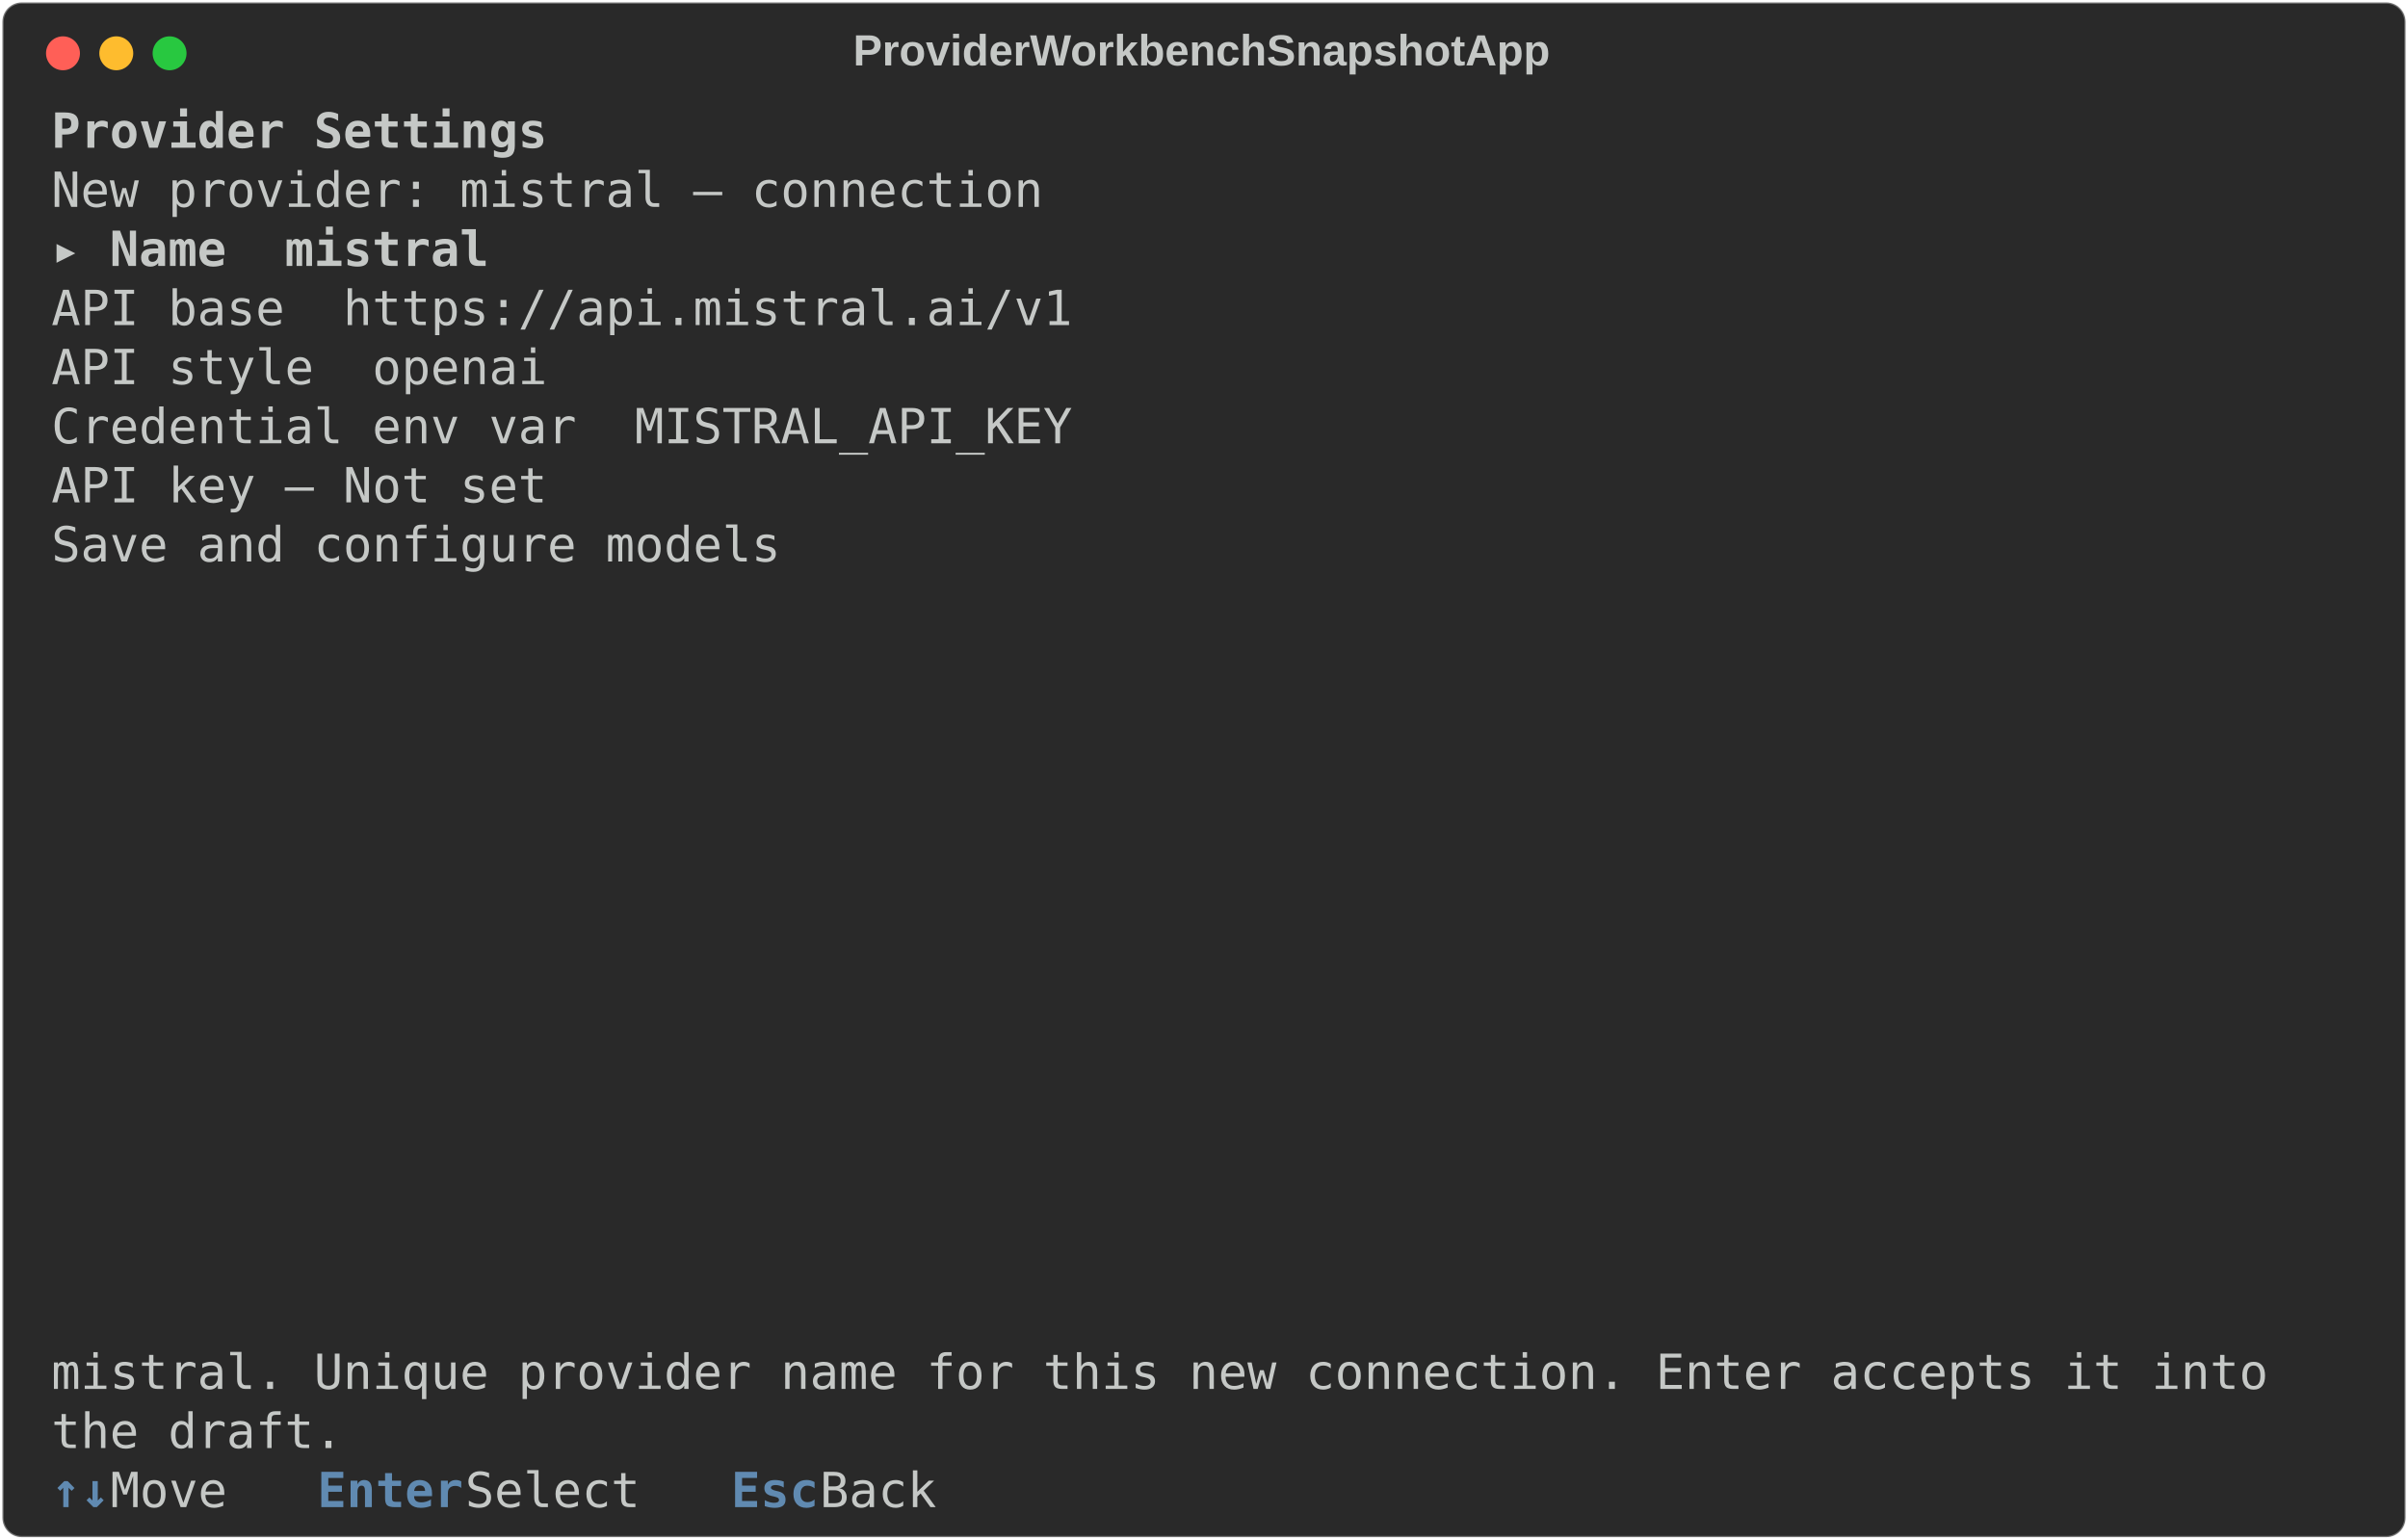
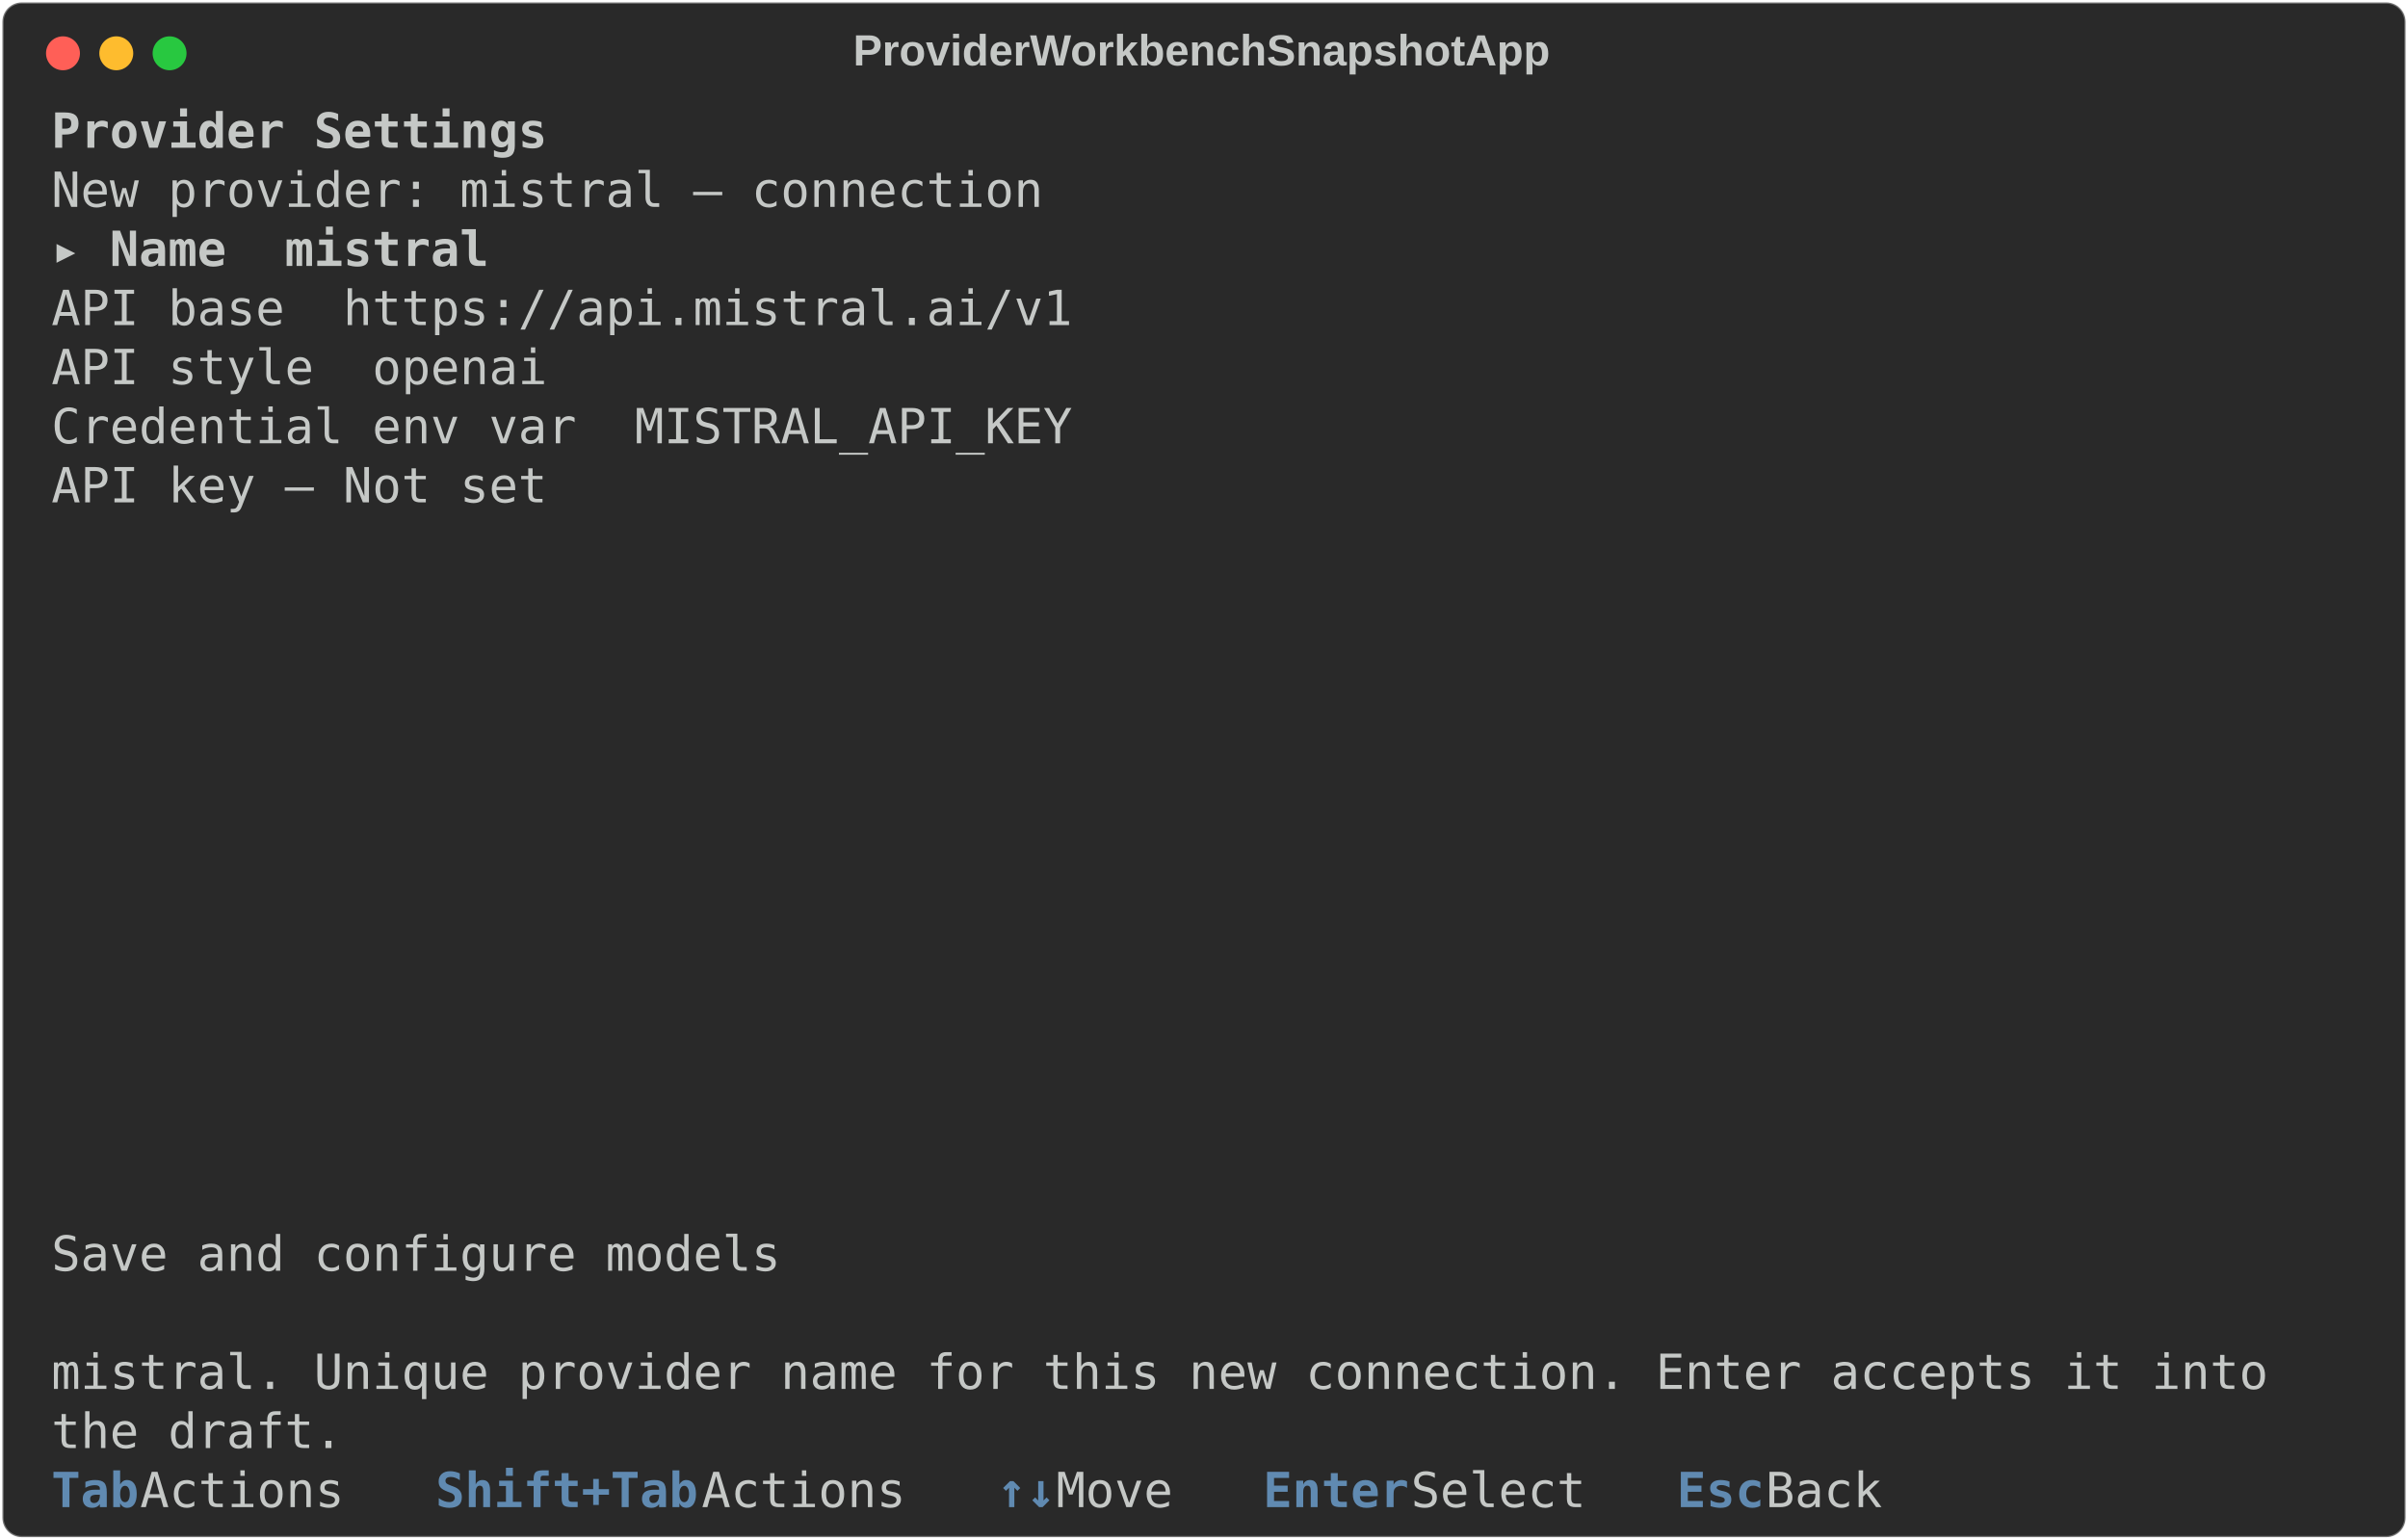
<svg xmlns="http://www.w3.org/2000/svg" class="rich-terminal" viewBox="0 0 994 635.6">
  <style>

    @font-face {
        font-family: "Fira Code";
        src: local("FiraCode-Regular"),
                url("https://cdnjs.cloudflare.com/ajax/libs/firacode/6.2.0/woff2/FiraCode-Regular.woff2") format("woff2"),
                url("https://cdnjs.cloudflare.com/ajax/libs/firacode/6.2.0/woff/FiraCode-Regular.woff") format("woff");
        font-style: normal;
        font-weight: 400;
    }
    @font-face {
        font-family: "Fira Code";
        src: local("FiraCode-Bold"),
                url("https://cdnjs.cloudflare.com/ajax/libs/firacode/6.2.0/woff2/FiraCode-Bold.woff2") format("woff2"),
                url("https://cdnjs.cloudflare.com/ajax/libs/firacode/6.2.0/woff/FiraCode-Bold.woff") format("woff");
        font-style: bold;
        font-weight: 700;
    }

    .terminal-matrix {
        font-family: Fira Code, monospace;
        font-size: 20px;
        line-height: 24.4px;
        font-variant-east-asian: full-width;
    }

    .terminal-title {
        font-size: 18px;
        font-weight: bold;
        font-family: arial;
    }

    .terminal-r1 { fill: #c5c8c6 }
.terminal-r2 { fill: #c5c8c6;font-weight: bold }
.terminal-r3 { fill: #608ab1;font-weight: bold }
    </style>
  <defs>
    <clipPath id="terminal-clip-terminal">
      <rect x="0" y="0" width="975.0" height="584.6" />
    </clipPath>
    <clipPath id="terminal-line-0">
      <rect x="0" y="1.5" width="976" height="24.65" />
    </clipPath>
    <clipPath id="terminal-line-1">
      <rect x="0" y="25.9" width="976" height="24.65" />
    </clipPath>
    <clipPath id="terminal-line-2">
      <rect x="0" y="50.3" width="976" height="24.65" />
    </clipPath>
    <clipPath id="terminal-line-3">
      <rect x="0" y="74.7" width="976" height="24.65" />
    </clipPath>
    <clipPath id="terminal-line-4">
      <rect x="0" y="99.1" width="976" height="24.65" />
    </clipPath>
    <clipPath id="terminal-line-5">
      <rect x="0" y="123.5" width="976" height="24.65" />
    </clipPath>
    <clipPath id="terminal-line-6">
      <rect x="0" y="147.9" width="976" height="24.65" />
    </clipPath>
    <clipPath id="terminal-line-7">
      <rect x="0" y="172.3" width="976" height="24.65" />
    </clipPath>
    <clipPath id="terminal-line-8">
      <rect x="0" y="196.7" width="976" height="24.65" />
    </clipPath>
    <clipPath id="terminal-line-9">
      <rect x="0" y="221.1" width="976" height="24.65" />
    </clipPath>
    <clipPath id="terminal-line-10">
      <rect x="0" y="245.5" width="976" height="24.65" />
    </clipPath>
    <clipPath id="terminal-line-11">
      <rect x="0" y="269.9" width="976" height="24.65" />
    </clipPath>
    <clipPath id="terminal-line-12">
      <rect x="0" y="294.3" width="976" height="24.65" />
    </clipPath>
    <clipPath id="terminal-line-13">
      <rect x="0" y="318.7" width="976" height="24.65" />
    </clipPath>
    <clipPath id="terminal-line-14">
      <rect x="0" y="343.1" width="976" height="24.65" />
    </clipPath>
    <clipPath id="terminal-line-15">
      <rect x="0" y="367.5" width="976" height="24.65" />
    </clipPath>
    <clipPath id="terminal-line-16">
      <rect x="0" y="391.9" width="976" height="24.65" />
    </clipPath>
    <clipPath id="terminal-line-17">
      <rect x="0" y="416.3" width="976" height="24.65" />
    </clipPath>
    <clipPath id="terminal-line-18">
      <rect x="0" y="440.7" width="976" height="24.65" />
    </clipPath>
    <clipPath id="terminal-line-19">
      <rect x="0" y="465.1" width="976" height="24.65" />
    </clipPath>
    <clipPath id="terminal-line-20">
      <rect x="0" y="489.5" width="976" height="24.65" />
    </clipPath>
    <clipPath id="terminal-line-21">
      <rect x="0" y="513.9" width="976" height="24.65" />
    </clipPath>
    <clipPath id="terminal-line-22">
      <rect x="0" y="538.3" width="976" height="24.65" />
    </clipPath>
  </defs>
  <rect fill="#292929" stroke="rgba(255,255,255,0.35)" stroke-width="1" x="1" y="1" width="992" height="633.6" rx="8" />
  <text class="terminal-title" fill="#c5c8c6" text-anchor="middle" x="496" y="27">ProviderWorkbenchSnapshotApp</text>
  <g transform="translate(26,22)">
    <circle cx="0" cy="0" r="7" fill="#ff5f57" />
    <circle cx="22" cy="0" r="7" fill="#febc2e" />
    <circle cx="44" cy="0" r="7" fill="#28c840" />
  </g>
  <g transform="translate(9, 41)" clip-path="url(#terminal-clip-terminal)">
    <g class="terminal-matrix">
      <text class="terminal-r2" x="12.2" y="20" textLength="207.4" clip-path="url(#terminal-line-0)">Provider Settings</text>
      <text class="terminal-r1" x="976" y="20" textLength="12.2" clip-path="url(#terminal-line-0)">
</text>
      <text class="terminal-r1" x="12.2" y="44.4" textLength="414.8" clip-path="url(#terminal-line-1)">New provider: mistral — connection</text>
      <text class="terminal-r1" x="976" y="44.4" textLength="12.2" clip-path="url(#terminal-line-1)">
</text>
      <text class="terminal-r2" x="12.2" y="68.8" textLength="183" clip-path="url(#terminal-line-2)">▸ Name  mistral</text>
      <text class="terminal-r1" x="976" y="68.8" textLength="12.2" clip-path="url(#terminal-line-2)">
</text>
      <text class="terminal-r1" x="12.2" y="93.2" textLength="451.4" clip-path="url(#terminal-line-3)">  API base  https://api.mistral.ai/v1</text>
      <text class="terminal-r1" x="976" y="93.2" textLength="12.2" clip-path="url(#terminal-line-3)">
</text>
      <text class="terminal-r1" x="12.2" y="117.6" textLength="231.8" clip-path="url(#terminal-line-4)">  API style  openai</text>
      <text class="terminal-r1" x="976" y="117.6" textLength="12.2" clip-path="url(#terminal-line-4)">
</text>
      <text class="terminal-r1" x="12.2" y="142" textLength="451.4" clip-path="url(#terminal-line-5)">  Credential env var  MISTRAL_API_KEY</text>
      <text class="terminal-r1" x="976" y="142" textLength="12.2" clip-path="url(#terminal-line-5)">
</text>
      <text class="terminal-r1" x="12.2" y="166.4" textLength="231.8" clip-path="url(#terminal-line-6)">  API key — Not set</text>
      <text class="terminal-r1" x="976" y="166.4" textLength="12.2" clip-path="url(#terminal-line-6)">
</text>
-       <text class="terminal-r1" x="12.2" y="190.8" textLength="329.4" clip-path="url(#terminal-line-7)">  Save and configure models</text>
      <text class="terminal-r1" x="976" y="190.8" textLength="12.2" clip-path="url(#terminal-line-7)">
</text>
      <text class="terminal-r1" x="976" y="215.2" textLength="12.2" clip-path="url(#terminal-line-8)">
</text>
      <text class="terminal-r1" x="976" y="239.6" textLength="12.2" clip-path="url(#terminal-line-9)">
</text>
      <text class="terminal-r1" x="976" y="264" textLength="12.2" clip-path="url(#terminal-line-10)">
</text>
      <text class="terminal-r1" x="976" y="288.4" textLength="12.2" clip-path="url(#terminal-line-11)">
</text>
      <text class="terminal-r1" x="976" y="312.8" textLength="12.2" clip-path="url(#terminal-line-12)">
</text>
      <text class="terminal-r1" x="976" y="337.2" textLength="12.2" clip-path="url(#terminal-line-13)">
</text>
      <text class="terminal-r1" x="976" y="361.6" textLength="12.2" clip-path="url(#terminal-line-14)">
</text>
      <text class="terminal-r1" x="976" y="386" textLength="12.2" clip-path="url(#terminal-line-15)">
</text>
      <text class="terminal-r1" x="976" y="410.4" textLength="12.2" clip-path="url(#terminal-line-16)">
</text>
      <text class="terminal-r1" x="976" y="434.8" textLength="12.2" clip-path="url(#terminal-line-17)">
</text>
      <text class="terminal-r1" x="976" y="459.2" textLength="12.2" clip-path="url(#terminal-line-18)">
</text>
+       <text class="terminal-r1" x="12.2" y="483.6" textLength="329.4" clip-path="url(#terminal-line-19)">  Save and configure models</text>
      <text class="terminal-r1" x="976" y="483.6" textLength="12.2" clip-path="url(#terminal-line-19)">
</text>
      <text class="terminal-r1" x="976" y="508" textLength="12.2" clip-path="url(#terminal-line-20)">
</text>
      <text class="terminal-r1" x="12.2" y="532.4" textLength="927.2" clip-path="url(#terminal-line-21)">mistral. Unique provider name for this new connection. Enter accepts it into</text>
      <text class="terminal-r1" x="976" y="532.4" textLength="12.2" clip-path="url(#terminal-line-21)">
</text>
      <text class="terminal-r1" x="12.2" y="556.8" textLength="122" clip-path="url(#terminal-line-22)">the draft.</text>
      <text class="terminal-r1" x="976" y="556.8" textLength="12.2" clip-path="url(#terminal-line-22)">
</text>
-       <text class="terminal-r3" x="12.2" y="581.2" textLength="24.4" clip-path="url(#terminal-line-23)">↑↓</text>
-       <text class="terminal-r1" x="36.6" y="581.2" textLength="85.4" clip-path="url(#terminal-line-23)"> Move  </text>
-       <text class="terminal-r3" x="122" y="581.2" textLength="61" clip-path="url(#terminal-line-23)">Enter</text>
-       <text class="terminal-r1" x="183" y="581.2" textLength="109.8" clip-path="url(#terminal-line-23)"> Select  </text>
-       <text class="terminal-r3" x="292.8" y="581.2" textLength="36.6" clip-path="url(#terminal-line-23)">Esc</text>
-       <text class="terminal-r1" x="329.4" y="581.2" textLength="61" clip-path="url(#terminal-line-23)"> Back</text>
+       <text class="terminal-r3" x="12.2" y="581.2" textLength="36.6" clip-path="url(#terminal-line-23)">Tab</text>
+       <text class="terminal-r1" x="48.8" y="581.2" textLength="122" clip-path="url(#terminal-line-23)"> Actions  </text>
+       <text class="terminal-r3" x="170.8" y="581.2" textLength="109.8" clip-path="url(#terminal-line-23)">Shift+Tab</text>
+       <text class="terminal-r1" x="280.6" y="581.2" textLength="122" clip-path="url(#terminal-line-23)"> Actions  </text>
+       <text class="terminal-r3" x="402.6" y="581.2" textLength="24.4" clip-path="url(#terminal-line-23)">↑↓</text>
+       <text class="terminal-r1" x="427" y="581.2" textLength="85.4" clip-path="url(#terminal-line-23)"> Move  </text>
+       <text class="terminal-r3" x="512.4" y="581.2" textLength="61" clip-path="url(#terminal-line-23)">Enter</text>
+       <text class="terminal-r1" x="573.4" y="581.2" textLength="109.8" clip-path="url(#terminal-line-23)"> Select  </text>
+       <text class="terminal-r3" x="683.2" y="581.2" textLength="36.6" clip-path="url(#terminal-line-23)">Esc</text>
+       <text class="terminal-r1" x="719.8" y="581.2" textLength="61" clip-path="url(#terminal-line-23)"> Back</text>
    </g>
  </g>
</svg>
